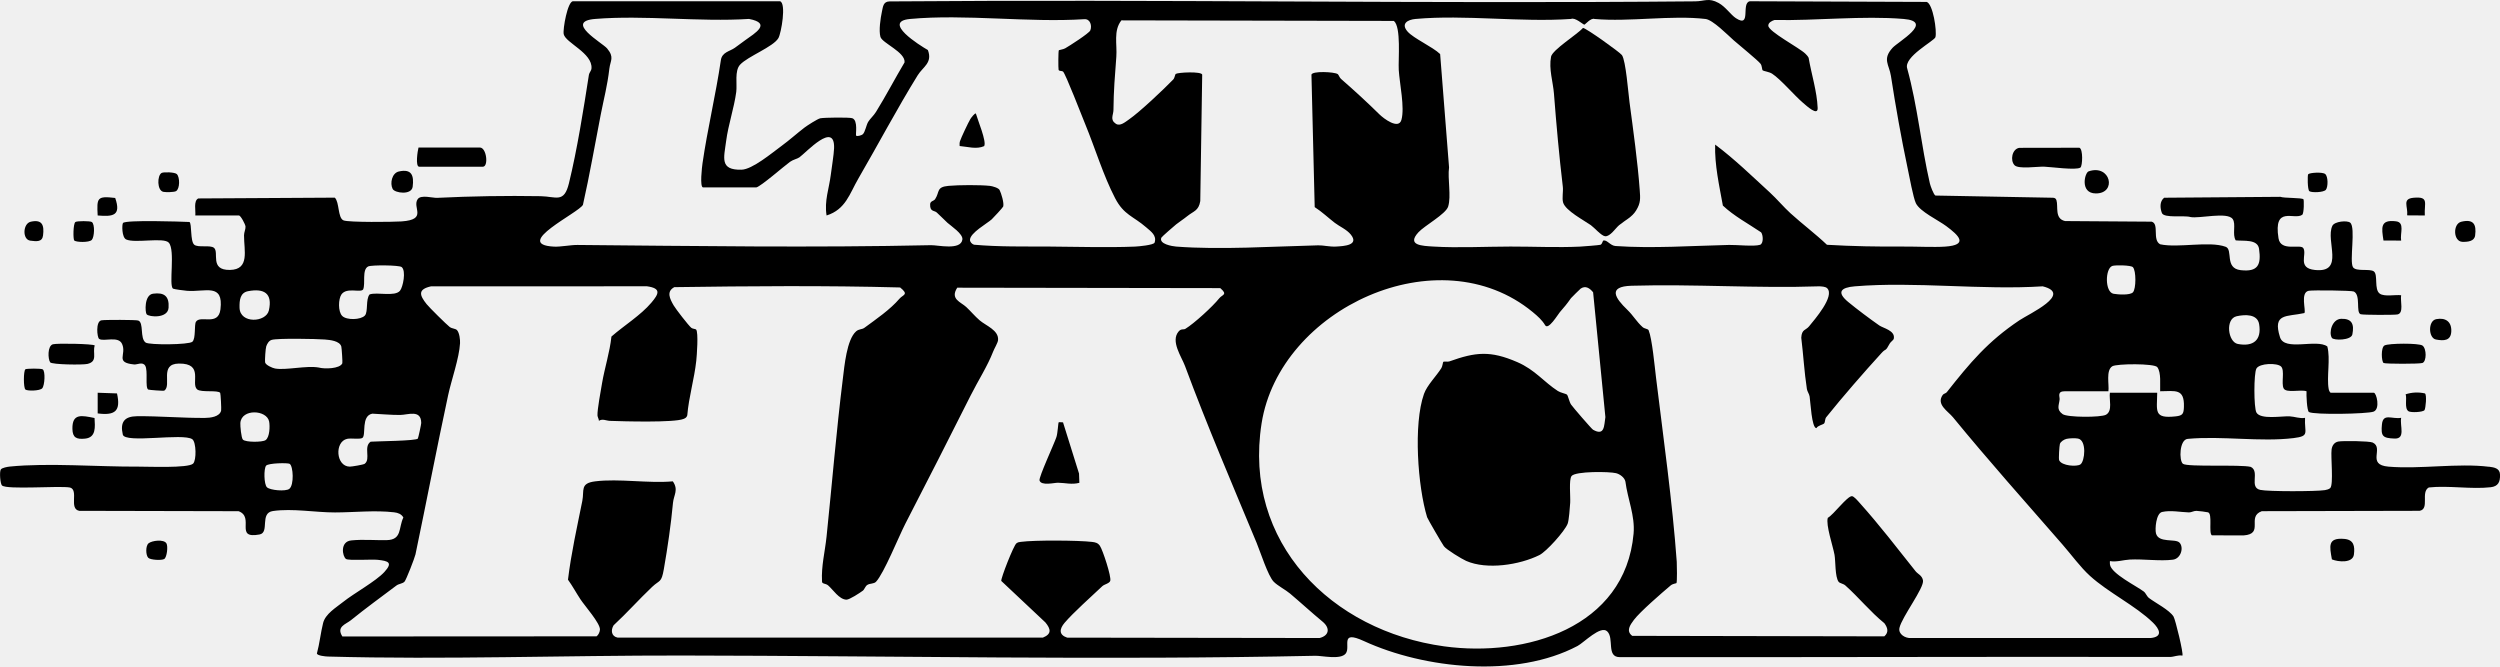
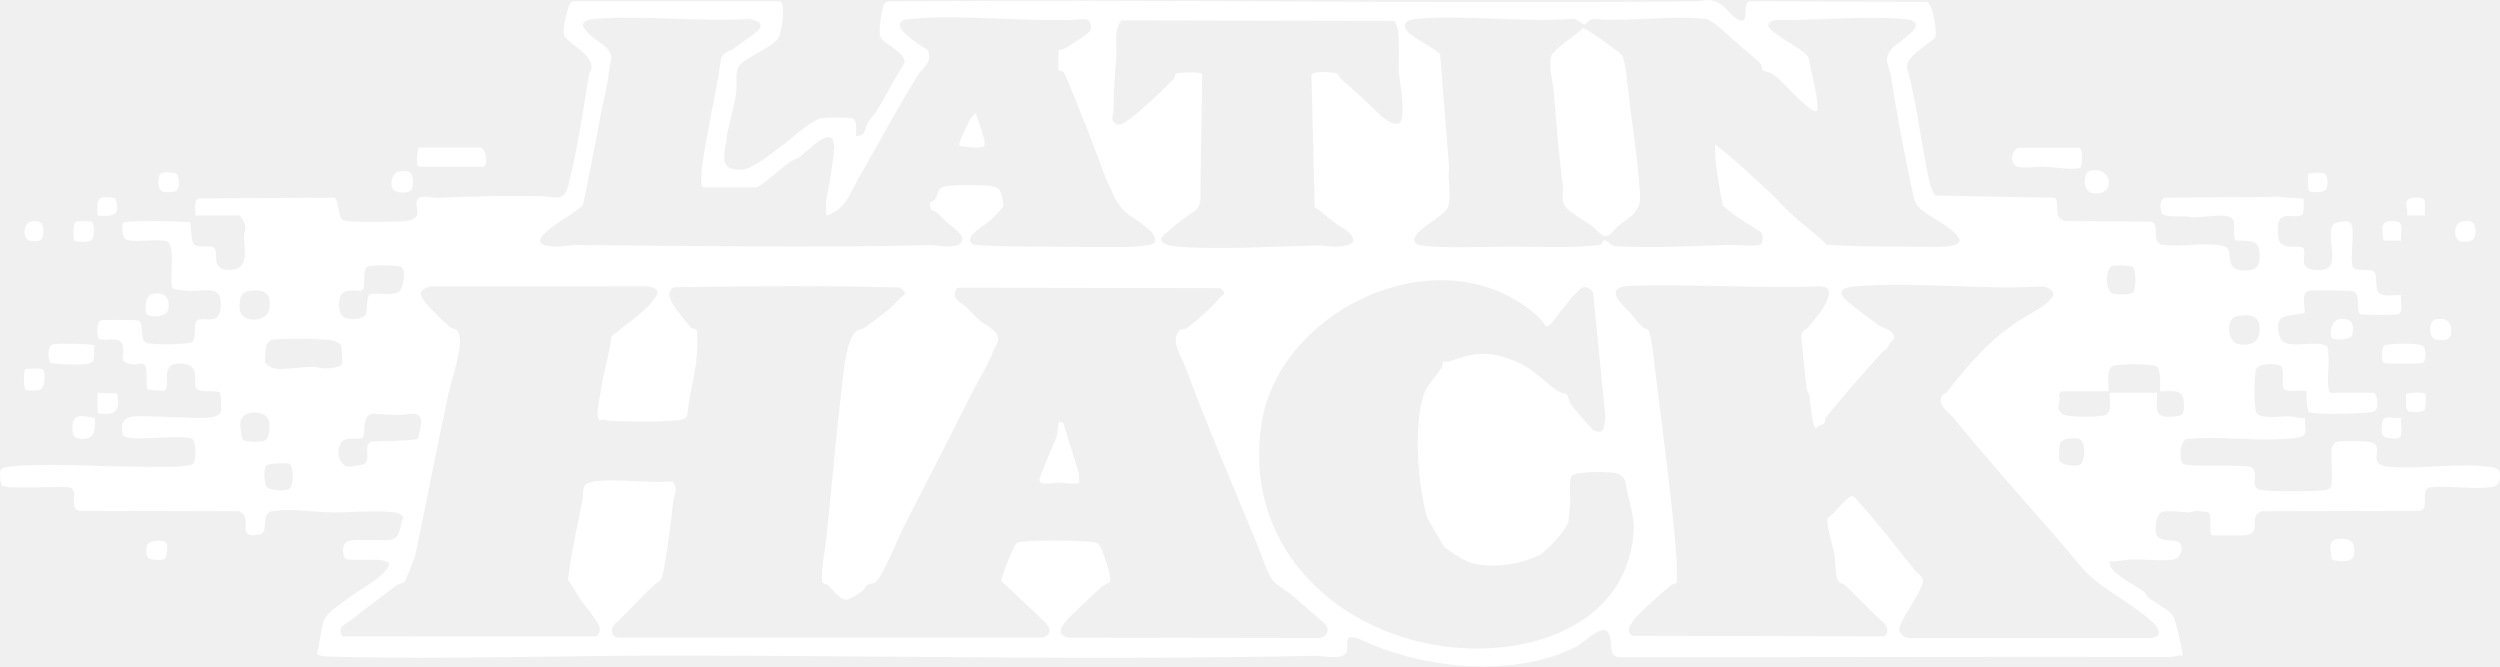
<svg xmlns="http://www.w3.org/2000/svg" id="Capa_1" data-name="Capa 1" viewBox="0 0 2131.2 568.19">
  <defs>
    <style>
      .cls-1 {
-         fill: currentColor;
+         fill: white;
      }
    </style>
  </defs>
  <path class="cls-1" d="M1721.39,126.03l51.23-.09c3.3,1.08,2.71,15.63.89,16.9-3.6,2.51-25.25-.58-30.91-.76-5.99-.2-21.82,2.29-25.24-1.23-3.88-4-2.23-13.79,4.03-14.82Z" />
  <path class="cls-1" d="M356.77,125.76h52.31c5.77,0,7.55,16.37,2.52,16.37h-54.2c-3.53,0-1.35-13.72-.63-16.37Z" />
  <path class="cls-1" d="M80.76,294.51c-2.1,6.39,2.96,13.6-6.28,15.74-4.07.94-30.27.6-31.69-1.37-2-2.79-2.43-14,2.29-15.39,3.38-.99,34.29-.42,35.68,1.01Z" />
  <path class="cls-1" d="M2031.98,309.44c-1.84-1.14-2.48-13.19.76-14.94,3.58-1.94,29.32-2.11,32.38.09,3.58,2.58,3.6,13.61-.08,14.85-2.61.88-31.65.87-33.05,0Z" />
  <path class="cls-1" d="M1987.9,476.87c-1.96-11.2-3.82-18.66,10.5-17.47,8.18.68,9.19,6.17,8.26,13.36-.96,7.42-13.18,6.39-18.76,4.11Z" />
  <path class="cls-1" d="M1780.52,146.07c18.77-6.41,24.38,18.91,6.13,18.83-13.76-.06-9.54-17.67-6.13-18.83Z" />
  <path class="cls-1" d="M125,267.92c-1.33-1.56-2.21-16.5,5.47-17.55,9.46-1.3,13.91,2.07,13.24,11.96-.63,9.4-16.67,7.99-18.71,5.59Z" />
  <path class="cls-1" d="M80.6,356.34c.42,7.47,1.48,16.6-8.02,17.58-7.35.76-10.71-.79-10.85-8.27-.26-13.61,8.04-11.45,18.87-9.31Z" />
  <path class="cls-1" d="M36.41,314.87c2.39,1.53,1.74,13.7-.41,16.14-2.01,2.28-12.62,2.43-14.31,1.08-1.79-1.43-1.73-15.95-.04-17.29.87-.69,13.37-.82,14.76.07Z" />
  <path class="cls-1" d="M83.27,352.43v-17.63l16.47.58c3.33,14.87-1.38,19.01-16.47,17.05Z" />
  <path class="cls-1" d="M340.03,146.18c10.92-2.47,13.01,3.41,11.76,13.02-.96,7.37-15.26,5.44-17.08,1.84-2.44-4.84-.6-13.52,5.32-14.86Z" />
  <path class="cls-1" d="M63.25,204.95c-.97-1.22-.94-14.25,1.03-15.69,1.35-.99,12.63-.98,14.02.01,2.71,1.94,2.2,12.75-.04,15.22s-13.73,2.06-15,.45Z" />
  <path class="cls-1" d="M1987.87,288.02c-2.82-4.52.16-16.03,7.95-16.25,9.32-.26,11.21,4.76,9.52,13.3-1.02,5.16-15.99,5.33-17.48,2.95Z" />
  <path class="cls-1" d="M2046.94,356.2c-1.26,6.8,4.01,18.02-5.61,17.67-10.26-.37-11.74-2.05-10.78-12.02.97-9.99,8.39-4.31,16.39-5.66Z" />
  <path class="cls-1" d="M2076.87,272.06c7.99-1.52,13.14,2.24,12.81,10.38s-6.33,8.27-13.1,6.99c-6.46-1.23-6.95-15.99.28-17.37Z" />
  <path class="cls-1" d="M2066.83,349.63c-1.28,1.79-11.66,2.26-13.64.95-3.68-2.43-1.16-10.85-2.42-14.45,5.19-1.72,11.03-2,16.43-.75,1.75,1.07.65,12.82-.37,14.25Z" />
  <path class="cls-1" d="M137.73,147.45c1.75-.99,11.34-.69,13,.95,2.72,2.69,2.67,12.58-.65,14.53-1.68.99-8.67,1.03-10.75.63-5.6-1.08-5.38-13.97-1.6-16.1Z" />
  <path class="cls-1" d="M2098.25,189.01c10.28-2.44,13.02,2.07,11.75,11.74-.65,4.9-6.08,5.55-10.83,5.41-7.93-.24-8.33-15.4-.92-17.15Z" />
  <path class="cls-1" d="M1967.66,148.56c1.18-1.38,12.11-2.11,14.48-.25,2.59,2.03,2.59,10.97.63,13.46-1.83,2.33-12.05,2.62-14.07,1.22-1.67-1.16-1.64-13.73-1.04-14.43Z" />
  <path class="cls-1" d="M126.42,475.54c-2.24-2.25-2.43-10.19.24-12.39,2.82-2.33,12.99-3.69,15.23.08,1.49,2.51.4,11.8-1.85,13.28-2.1,1.38-11.76.88-13.61-.97Z" />
  <path class="cls-1" d="M2046.94,205.1l-15.06-.08c-1.71-10.9-2.98-18.08,10.71-16.35,7.74.98,3.23,10.36,4.35,16.43Z" />
  <path class="cls-1" d="M98.21,168.75c5.22,15.07-1.71,16.08-14.95,14.94-.78-15.08-.6-16.77,14.95-14.94Z" />
  <path class="cls-1" d="M26.2,189.01c9.8-2.17,11.62,2.93,10.49,11.75-.73,5.68-5.57,5.06-10.83,4.4-7-.88-6.44-14.64.35-16.14Z" />
  <path class="cls-1" d="M2067.1,183.69l-15.04-.1c.86-7.61-4.63-14.13,5.56-15.02,13.45-1.18,8.82,4.58,9.48,15.11Z" />
  <path class="cls-1" d="M2121.77,397.91c-26.41-3.28-58.6,2.18-85.6-.1-19.16-1.62-3.55-15.82-13.47-20.54-2.81-1.34-25.5-1.59-29.3-.88-3.53.66-5.34,3.52-5.77,6.83-.81,6.2,1.81,29.83-1.16,32.84-.98.99-3.11,1.55-4.53,1.77-7.56,1.17-48.19,1.29-55.09-.2-9.87-2.13-.08-15.69-8.1-19.61-8.55-2.23-54.09.3-57.85-2.65-3.44-2.71-3.07-20.79,4.18-21.25,28.8-2.67,61.87,2.79,90.11-.65,14.29-1.74,9.09-4.43,9.82-17.26-4.59.79-8.84-1.1-13.19-1.3-6.83-.31-24.73,2.99-28.26-3.25-2.3-4.07-2.31-33.42,0-37.48,2.64-4.65,17.67-4.95,20.99-1.75,3.35,3.23.03,14.22,2.17,18.6,2.13,4.34,14.72.76,19.55,2.51-.24,2.79.32,16.71,2.06,17.71,4.38,2.52,49.69,1.64,55.03-.32,6.03-2.21,2.53-16.13.24-16.13h-36.55c-.89,0-1.7-2.1-1.89-3.15-1.88-10.29,1.66-25.69-1.17-36.31-9.23-6.69-36.47,4.4-40.33-7.86-6.56-20.81,5.75-17.24,20.8-20.6,1.54-2.17-3.76-17.53,3.66-18.99,3.31-.65,36.65-.28,38.47.63,6.18,3.06,1.49,17.94,5.83,19.36,2.01.66,28.51.72,31.34.18,5.72-1.09,2.27-11.55,3.16-16.38-4.9-.63-14.24,1.47-18.2-1.34-5.04-3.58-1.34-16.04-5.01-18.92-3.39-2.67-15.17.38-17.81-3.61-3.25-4.91,2.52-33.89-2.39-37.98-2.56-2.14-13.4-1.13-15.21,2.67-6.11,12.77,10.98,40.4-14.97,37.63-15.19-1.62-6.48-13.2-9.77-18.56-2.4-3.91-19.31,3.33-21.18-8.44-4.48-28.27,13.36-15.25,20.17-19.99,1.69-1.18,1.58-12.76,1.11-13.24-1.44-1.47-16.5-.88-19.68-2.11l-99.09.77c-3.93,3.16-3.54,8.72-1.92,13,1.78,4.69,19.38,1.82,24.28,3.45,7.65,1.54,31.51-4.7,36.07,1.73,3.04,4.28-.59,13.18,2.6,18.18,6.65.73,18.65-1.25,19.87,7.17,1.98,13.69-.9,19.9-15.66,18.21-13.98-1.59-6.27-17.54-12.82-19.93-14.1-5.14-40.44,1.26-55.84-2.13-6.92-3.8-.53-17.32-7.18-19.27l-73.84-.52c-9.17-2.02-5.65-12.29-7.38-17.81-.47-1.49-1.5-2-2.97-2.07l-100.22-1.87c-1.56-.92-4.23-8.23-4.72-10.39-7.43-32.28-10.46-65.9-19.31-97.94-3.23-9.98,23.21-23.5,24.07-26.69,1.42-5.24-2.12-28.44-7.47-30.04l-150.73-.56c-7.8,1.34,1.65,23.22-11.9,14.41-4.32-2.81-8.79-9.72-14.74-12.96-8.61-4.68-11.86-1.45-19.92-1.38-228.92,2.13-457.96-1.82-686.89.06-5.27.14-5.5,4.27-6.44,8.63-1.21,5.64-2.79,16.25-1.28,21.59,1.51,5.33,21.46,13.07,20.57,21.75-8.29,13.96-15.82,28.44-24.37,42.24-2.02,3.26-4.95,5.7-6.64,8.47-1.59,2.59-2.66,8.87-4.58,10.53-1.34,1.17-4.96,1.95-5.67,1.25-.75-.72,1.91-13.13-3.36-14.91-2.52-.85-23.92-.59-27.23.08-2.3.47-11.25,6.23-13.48,7.94-6.53,5.01-12.73,10.64-19.61,15.67-8.1,5.92-24.84,20.01-34.06,20.22-18.8.44-14.97-10.03-13.09-24.52,1.77-13.67,6.79-28.12,8.61-41.77.87-6.58-1.56-18,3.24-23.21,6.59-7.16,28.37-15.19,32.71-22.72,2.35-4.08,6.9-29.7,1.37-31.38h-176.45c-4.67,0-8.84,23.97-7.96,28.04,1.63,7.48,24.67,16.04,23.69,29.19-.15,2.06-1.93,3.66-2.2,5.41-4.56,29.32-10.02,63.88-17.03,92.53-4.22,17.26-10.87,11.23-24.17,11-29.55-.51-58.88,0-88.28,1.42-3.69.18-13.67-2.87-16.45,1.07-5.05,7.15,8.85,17.41-13.74,19.02-7.09.5-45.27.92-49.55-.89-4.98-2.11-3.37-15.52-7.41-19.37l-116.4.68c-4.18,2.03-2.07,10.47-2.51,14.49h37.18c1.43,0,5.5,7.52,5.62,9.51.13,2.27-1.26,4.81-1.27,7.44-.06,12.82,5.1,29.25-12.05,29.5-17.66.26-8.84-15.13-13.61-18.87-3.35-2.63-13.63.15-16.84-2.69-3.47-3.08-1.84-17.8-4-19.31-7.17-.35-54.33-1.9-56.66.84-1.01,1.19-1.09,12.3,2.68,14.05,7.52,3.49,32.03-2.07,36.33,2.74,5.76,6.44-.23,36.58,3.63,39.19.77.52,10.05,1.72,12,1.86,15.71,1.15,31.14-6.9,28.43,15.72-1.76,14.71-17.06,4.72-20.87,10.62-1.66,2.57.01,14.33-3.08,17.07-3.02,2.67-36.78,2.85-39.81.71-5.16-3.64-1.33-17.1-6.38-18.81-1.91-.65-28.49-.7-31.34-.17-5.09.94-3.69,14.62-1.97,15.82,3.83,2.67,16.39-2.87,19.59,4.36,4.09,9.25-6.43,15.77,10.26,17.46,2.63.27,7.18-2.54,9.41.99,2.62,4.13-.26,18.64,2.59,20.39.59.36,13.16,1.31,13.73.92,6.61-4.58-4.59-22.84,12.42-23.07,21.72-.28,9.83,17.06,15.58,22.02,3.33,2.86,18.05.34,19.66,3.01.39.65,1.07,13.78.77,15.08-1.25,5.34-9.29,6.19-13.8,6.23-19.12.15-39.06-1.66-57.98-1.45-10.62.12-14.49,4.97-12.04,15.64,1.8,7.84,51.56-1.55,59.27,4,3.36,2.41,3.64,17.92.66,20.77-4.22,4.04-38.59,2.51-46.69,2.56-33.58.22-76.88-3.35-109.6-.05-1.9.19-6.65,1.01-7.61,2.47-1.34,2.03-.49,12.16.96,13.61,3.89,3.88,49.46.07,58.06,1.8,7.62,2.23-1.28,18.15,7.85,19.86l135.81.31c14.02,5.2-3.9,23.95,17.88,19.84,8.83-1.66-.18-18.34,11.44-20,16.84-2.39,36.05,1.25,52.87,1.22,16.14-.02,34.26-2.04,50.44-.11,3.24.39,6.15,1.41,7.85,4.42-4.28,8.76-1,18.99-14.17,19.29-9.74.22-20.32-.8-30.28.25-9.75,1.02-7.58,13.62-4.46,15.81,2.21,1.55,21.91.17,27.01.72,9.17.99,13.14,2.27,5.69,10.4-7.25,7.91-25.79,18.05-35.04,25.43-6.26,4.99-15.21,10.22-17.19,18.08-2.03,8.01-3.03,17.78-5.28,25.94.35,1.93,7.46,2.55,9.35,2.61,100.31,2.76,201.66-1.02,302.29-.87,179.79.25,359.94,4.07,539.55.22,5.63-.12,21.44,3.63,25.83-1.89,4.61-5.79-5.61-20.37,15.48-10.68,51.89,23.84,129.79,31.89,182.2,4.19,5.32-2.81,19.62-17.72,25.21-12.49,6.27,5.86-.97,22.04,10.77,22.03,156.76.2,313.03-.49,469.02-.15,3.35,0,6.93-1.89,10.58-1.14,1.24-1.18-5.97-30.89-7.56-33.37-3.6-5.61-15.34-11.53-20.84-15.7-2.04-1.54-2.7-4.2-4.51-5.57-6.28-4.76-27.49-15.12-28.8-22.86-.17-1.03-.08-2.06-.06-3.08,5.84.98,11.48-1.03,16.97-1.32,11.47-.6,25.82,1.51,36.67.12,7.04-.9,9.54-10.62,5.64-14.58-3.6-3.66-17.71.64-20-7.81-.99-3.65.04-17.1,5.17-18.29,7.33-1.67,15.85.17,22.93.37,2.01.06,4.23-1.4,6.36-1.32,1.93.07,8.12.83,9.84,1.24,4.13.99.35,17.55,3.32,19.62l26.97.08c18.07-1.24,2.3-15.87,15.6-20.67l134.55-.31c8.79-1.65.64-15.84,7.81-19.91,16.78-1.81,36.33,1.7,52.75-.19,6.41-.73,8.2-4.52,7.98-10.79-.19-5.39-4.92-6.16-9.41-6.72ZM1906.67,269.59c7.15-1.57,17.72-2.03,19.19,6.73,2.28,13.6-4.91,19.43-18.17,16.9-8.44-1.61-10.92-21.44-1.02-23.62ZM1800.73,226.7c2.44-.83,15.74-.69,17.48,1.03,2.91,2.87,2.84,18.68.03,21.5-2.57,2.6-12.75,1.87-16.46,1.21-7.56-1.35-7.26-21.62-1.05-23.74ZM1206.83,16.15c42.08-3.79,89.78,3.01,132.46,0,3.38-1.61,10.39,4.88,11.29,4.87.82,0,5.6-6.07,8.78-4.84,29.82,2.64,65.48-3.43,94.58,0,6.22.73,18.66,13.45,24.01,18.19,4.56,4.04,20.46,16.89,22.86,19.97,1.42,1.82,1.07,4.85,1.9,5.68.57.58,5.5,1.2,7.94,2.78,7.32,4.72,19.04,18.6,26.26,24.75,3.23,2.75,12.89,11.75,12.61,4.5-.55-14.13-5.34-28.88-7.7-42.78-.7-1.36-1.71-2.45-2.79-3.51-5.11-5.04-31.56-18.84-31.59-23.89-.02-2.64,3.06-4.13,5.29-4.82,35.22.71,75.24-3.82,110.12-.89,26.19,2.2-4.66,19.32-9.49,24.61-8.91,9.77-2.88,14.26-1.37,24.02,4,25.98,8.78,52.85,14.28,78.91,1.37,6.49,4.73,24.89,6.98,29.55,3.44,7.11,19.05,14.42,25.87,19.49,10.73,7.97,19.34,16.13-1.03,17.5-9.59.64-24.71-.12-35.23-.05-21.98.14-43.85-.23-65.42-1.52-9.87-9.37-20.99-17.7-31.07-26.85-5.82-5.28-11.69-12.31-17.57-17.7-15.23-13.94-30.16-28.55-46.68-40.87-.49,17.49,3.5,34.84,6.59,52,9.53,8.98,21.64,15.41,32.59,22.8,1.82,2.31,2.19,9.63-.93,10.65-4.84,1.59-20.07-.04-26.33.1-31.61.72-65.24,3.13-96.85.93-4.4-.31-7.08-5.26-10.17-4.73-1.02.18-.92,3.06-2.74,3.69-.96.33-14.91,1.43-17.5,1.55-19.11.91-39.98-.09-59.19-.06-21.16.03-44.83,1.28-65.64,0-9.59-.59-23.07-.93-12.73-12.2,5.14-5.61,23.32-15.49,25.3-21.89,2.77-8.96-.59-23.71.77-33.39l-7.6-96.61c-6.39-6.17-22.6-13.31-27.75-19.17-5.91-6.73-.07-10.16,6.88-10.78ZM949.2,93.7c.15-16.38,1.23-29.37,2.45-45.4.79-10.34-2.65-22.18,4.32-30.94l232.28.48c6.34,5.19,3.64,32.96,4.16,41.8.68,11.59,5.25,31.98,2.26,42.58-2.41,8.52-15.19-1.22-18.73-4.72-10.34-10.21-21.32-20.26-32.77-30.26-1.31-1.14-1.99-3.57-2.8-4.09-2.95-1.92-21.62-2.8-22.39.49l2.77,112.93c6.13,3.92,11.44,9.01,17.12,13.39,4.02,3.1,10.15,5.62,13.67,10,7.3,9.09-5.62,9.85-12.66,10.23-5.37.29-10.79-1.16-15.18-1.05-37.88.91-83.68,3.96-121.05,1.06-3.35-.26-15-2.19-12.59-7.63.34-.78,10.89-9.94,12.63-11.33,2.95-2.35,5.81-4.06,9.4-6.95,5.47-4.42,9.72-4.49,11.12-12.85l1.64-107.85c-.77-2.85-20.4-1.93-22.57-.58-.58.36-.83,3.43-2.13,4.77-8.32,8.57-28.5,27.67-37.76,34.07-3.27,2.26-7.57,6.05-11.17,3.64-5.24-3.51-2.05-7.36-2.01-11.78ZM496.96,174.53c5.73-25.47,10.15-51.17,15.15-76.79,2.78-14.25,5.58-24.13,7.36-39.23.82-6.94,4.45-9.58-1.92-17.21-3.97-4.74-36.86-22.97-10.22-25.15,42.04-3.44,88.66,2.72,131.19-.01,19.5,3.72,5.28,12.03-3.33,18.2-2.96,2.12-5.74,4.24-8.73,6.39-4.42,3.16-11.01,3.65-11.96,10.72-4.3,29.29-11.4,58.55-15.61,87.67-.4,2.76-2.57,20.65.5,20.65h45.37c4.1-1.05,23.4-17.97,28.68-21.79,2.72-1.97,6.2-2.53,8.05-3.86,5.88-4.24,30.36-31.2,29.54-7.72-.2,5.6-2.01,16.21-2.78,22.51-1.42,11.65-5.65,22.32-3.61,34.79,16.39-5.22,19.54-18.5,27.1-31.49,16.36-28.15,33.11-59.81,50.55-87.99,4.54-7.33,12.87-10.62,8.7-21.57-7.02-4.01-39.34-24.24-15.2-26.48,47.04-4.36,100.94,3.28,148.7.18,5.02-.26,6.57,5.71,4.95,9.61-.99,2.4-18.01,13.34-21.46,15.26-1.57.88-5.14,1.38-5.32,1.58-.55.63-.55,15.62-.23,16.72.37,1.27,2.75.75,3.75,1.45,2.01,1.42,16.63,39.26,19.09,45.21,8.2,19.9,15.32,43.55,25.36,62.81,7.53,14.44,15.52,15.25,26.51,24.84,3.99,3.48,9.18,6.89,7.13,12.98-.7,2.09-13.57,3.28-16.83,3.41-23.81.96-49.27.1-73.06-.04-21.42-.12-42.74.33-64.07-1.57-1.68-.51-3.44-2.31-3.42-4.13.07-5.95,14.67-13.99,18.48-17.45,1.2-1.09,9.57-10.11,9.84-10.96.89-2.89-1.65-11.35-3.1-14.11-.96-1.82-6.07-3.26-8.16-3.5-8.44-.93-26.8-.8-35.38-.02-10.56.96-7.33,5.13-11.38,11.3-1.16,1.77-4.16,1.51-4.27,4.39-.25,6.52,3.46,5.1,5.61,7,3.15,2.78,6.09,6.03,9.17,8.81,3.14,2.82,13.35,9.42,12.72,14.23-1.25,9.52-20.88,4.71-26.79,4.84-100.17,2.23-201.33.7-301.42-.19-5.73-.05-14.43,1.74-20.1,1.42-35.81-1.99,21.86-29.09,24.86-35.7ZM291.12,250.95c4.46-6.32,16.35-1.1,18.46-4.22,2.14-5.03-1.2-16.95,4.32-19.6,2.78-1.33,26.29-1.17,28.47.51,4.02,3.09,1.17,17.18-1.41,20.24-4.44,5.26-19.43.88-25.88,3.11-3.49,4.13-1.1,14.89-4.04,18.01-3.49,3.72-15.47,4.09-19.26.38-3.76-3.68-3.36-14.63-.68-18.42ZM211.5,248.22c13.52-2.57,21.05,1.74,17.7,16.43-2.34,10.26-24.61,11.62-24.99-2.31-.18-6.6.57-12.84,7.3-14.12ZM207.08,374.79c-1.43-1.42-2.36-11.9-2.18-14.22.95-12.39,22.62-11.29,24.54-1.19.74,3.91.52,13.3-3.02,15.8-2.7,1.91-16.98,1.95-19.33-.39ZM246.6,416.76c-3.09,2.35-16.3,1.25-19.03-1.37-2.6-2.5-2.8-15.78-.74-18.39,1.8-2.29,18.61-2.55,20.11-1.59,3.05,1.95,3.92,18.11-.34,21.35ZM271.75,313.32c-10.31-1.89-28.17,2.49-37.27.83-2.24-.41-8.11-2.94-8.5-5.31-.27-1.59.35-11.86,1.01-13.66.81-2.23,2.24-4.76,4.64-5.45,5.19-1.5,37.97-.87,45.15-.31,4.32.33,12.81,1.12,14.18,5.98.34,1.2,1.16,13.64.87,14.29-2.12,4.82-15.42,4.96-20.08,3.63ZM315.98,376.53c-6.35,4.24.31,14.76-5.09,18.84-1.04.78-11.03,2.45-12.76,2.43-11.89-.18-13.04-21.3-2.22-23.69,3.53-.78,11.01.64,13.05-.82,3.31-2.36-1.39-18.79,8.42-20.65,7.87.34,15.81,1.16,23.7,1.11,6.62-.04,17.95-4.98,18.01,6.85,0,1.14-2.5,12.73-2.89,13.29-1.4,2-35.18,2.23-40.21,2.64ZM1125.03,543.9l-215.32-.33c-7.32-2.46-6.54-7.47-2.18-12.62,7.29-8.6,23.29-22.86,32.13-31.21,1.88-1.78,6.04-2.26,6.81-4.6,1.12-3.39-6.45-26.42-8.83-29.85-1.77-2.55-3.83-2.98-6.75-3.33-11.71-1.38-49.17-1.6-60.58-.04-1.62.22-2.36.21-3.8,1.24-2.42,1.73-13.45,30.01-12.94,32.08l37.6,35.36c4.63,5.61,5.56,9.86-2.15,12.96h-362.44c-5.46-1.02-6.06-6.32-3.49-10.51,11.32-10.46,21.63-22.11,32.8-32.7,6.56-6.22,7.92-3.17,10.02-15.18,3.28-18.77,6-37.41,7.79-56.44.63-6.72,4.94-11.18-.13-18.39-20.77,1.88-45.94-2.53-66.17,0-13.13,1.64-9.18,7.59-11,16.71-4.49,22.45-9.47,44.44-12.21,67.13,3.89,5.39,7.04,11.29,10.69,16.82,3.59,5.44,16.8,20.3,16.56,25.69-.08,1.93-1.23,4.62-2.88,5.77l-216.7.12c-5.36-8.45,2.85-10.28,7.27-13.86,12.49-10.1,25.78-19.78,38.8-29.56,2.09-1.57,5.05-1.5,6.85-3.23,1.43-1.37,8.83-20.57,9.41-23.34,9.42-45.05,18.19-90.86,27.87-135.86,2.71-12.61,9.42-31.49,10.11-44.1.17-3.09-.51-8.82-2.53-11.14-1.32-1.53-4.24-1.16-6.34-2.8-2.78-2.17-17.3-16.51-19.62-19.43-6.05-7.61-7.76-12.59,3.79-15.17l184.1-.03c12.4,1.75,10.03,6.49,3.74,13.93-9.2,10.87-23.38,19.53-34.07,28.91-1.44,13.53-5.75,26.51-8.02,39.86-1.02,5.98-4.12,22.53-3.88,27.4.08,1.5,1.19,3,1.22,4.56,3.1-2,6.07-.07,9.38.06,11.41.42,54.73,1.64,62.74-1.64,1.65-.68,2.67-1.26,3.21-3.09,1.29-15.59,5.99-31,7.67-46.48.47-4.34,1.97-24.25-.13-26.64-.53-.6-2.95-.51-4.12-1.49-2.43-2.03-13.23-15.98-15.01-19.05-3.31-5.71-6.42-11.9.54-15.6,63.98-.91,128.59-1.45,192.51.27,7.76,6.24,2.44,6.06-.55,9.56-7.92,9.28-19.86,17.44-29.95,24.85-2.07,1.52-4.6.85-7.06,3.02-7.97,7.05-9.94,29.59-11.28,40.36-5.57,44.86-9.24,89.91-13.9,134.71-1.31,12.58-4.56,25.09-3.86,37.87-.22,2.59,2.95,1.7,5.2,3.61,4.09,3.46,9.41,12.05,15.65,12.16,2.55.05,11.36-5.72,13.93-7.64,1.52-1.13,1.99-3.77,3.87-4.95,2.29-1.43,5.57-.75,7.4-2.68,6.67-7.02,19.47-38.74,24.94-49.38,18.95-36.82,36.94-71.95,55.68-109.33,6.25-12.47,14.49-25.25,19.2-37.47,1.09-2.82,3.98-7.42,4.2-9.8.79-8.43-10.33-12.26-15.73-16.91-4.03-3.47-7.48-7.67-11.37-11.3-4.68-4.38-14-6.7-7.69-16.49l224.22.36c6.7,5.75,1.69,5.46-.89,8.71-5.57,7.01-21.45,21.49-28.82,25.98-1.69,1.03-3.53-.42-5.85,2.34-6.95,8.26,2.57,21.44,5.55,29.48,18.73,50.57,40.49,101.27,60.99,150.62,3.2,7.7,9.71,28.29,14.64,33.23,3.43,3.44,10.11,6.86,13.88,10.04,9.39,7.93,18.52,16.34,27.72,23.94,6.52,5.38,5.78,11.79-2.46,13.93ZM1231.2,551.02c-96.16-13.16-171.73-88.44-155.72-190.11,15.4-97.81,151.14-160.84,231.13-94.88,4.21,3.48,7.99,6.83,10.57,11.19,2.7,4.55,10.78-9,12.55-11.09,4.4-5.19,5.46-6.22,9.5-11.94.34-.47,7.78-7.83,8.26-8.16,4.22-2.85,7.76-.33,10.61,3.15l10.46,106.39c-1.17,7.25-.5,16.43-10.52,10.77-1.24-.7-17.45-19.5-18.78-21.53-1.54-2.36-2.51-7.58-3.52-8.46-.83-.72-5.39-1.54-7.68-3.02-12.06-7.79-19.37-18.03-34.58-24.63-23.06-10-35.6-8.59-57.93-.61-1.51.54-4.44-.21-5.2.43-.32.26-.63,3.71-1.62,5.29-4.25,6.8-12.18,14.58-14.81,21.99-9.18,25.91-5.3,78.99,2.67,105.13.42,1.37,12.86,22.76,14.32,24.73,2.13,2.88,15.18,10.83,18.99,12.51,17.59,7.77,45.53,3.42,62.43-4.99,5.91-2.94,21.43-20.17,24.03-26.64,1.15-2.86,1.94-13.98,2.2-17.95.34-5.23-1.24-19.63,1.16-22.77,3.23-4.24,32.4-3.87,37.96-2.44,3.28.84,7.22,3.68,7.95,7.16,1.88,14.82,8.32,29.18,6.97,44.35-7.16,80.46-92.4,105.56-161.43,96.12ZM1835.2,530.6c5.76,5.62,8.97,12.24-1.83,13.31h-204.31c-4.72.33-10.97-3.21-9.82-8.6,1.97-9.26,21.3-34.27,20.07-40.58-.84-4.28-4.36-5.32-6.26-7.7-15.52-19.49-30.85-39.5-47.48-58.04-1.43-1.6-5.07-5.97-6.82-6.02-4.04-.11-15.61,15.76-20.59,18.47-1.84,5.97,4.39,24.04,5.74,31.57.95,5.28.32,18.73,3.48,22.96.97,1.3,3.98,1.55,5.72,3.1,11.48,10.22,21.31,22.51,33.29,32.21,2.76,3.77,3.99,7.69-.06,11.2l-214.89-.43c-5.43-4.08-1.93-9.13,1.43-13.61,5.15-6.87,23.97-23.16,31.37-29.39,1.74-1.46,4.65-1.68,4.92-1.98.61-.67.42-15.61.24-18.13-3.62-50.47-11.54-106.78-17.71-157.35-1.11-9.1-3.29-32.89-6.27-40.05-.54-1.29-3.45-1.18-5.13-2.69-5.33-4.79-7.87-9.78-13.01-14.73-10.41-10.03-17.12-19.92,3.63-20.53,53.16-1.57,106.87,2.35,160.12.49,1.98.15,5.13.2,6.57,1.61,6.86,6.72-10.82,26.83-15.39,32.49-2.89,3.58-6.24,2.29-6.67,9.72,1.78,14.44,2.57,29.31,4.79,43.69.35,2.27,1.94,4.04,2.35,6.47.7,4.14,1.7,26.9,5.78,26.94,1.13-2.32,5.69-2.93,6.61-4.07.9-1.11.57-3.79,1.73-5.23,14.02-17.48,32.08-38.22,47.21-54.81,4.03-4.42,2.91-.48,6.99-8.09.8-1.48,3.17-2.8,3.43-4.14,1.35-6.9-9.06-8.91-12.35-11.2-7.75-5.4-19.33-14.07-26.56-20.06-10.09-8.37-6.26-12.32,5.65-13.31,51.26-4.25,108.3,3.34,160.18,0,25.94,6.41-11.52,23.37-19.92,29-26.77,17.94-41.96,36.05-61.87,61.3-.71.91-2.65,1.21-3.38,2.22-5.9,8.19,4.42,13.87,8.73,19.14,29.87,36.49,62.1,72.64,93.35,108.49,7.93,9.09,15.02,19.05,23.4,26.69,15.54,14.16,39.05,25.57,53.54,39.7ZM1756.02,378.48c.6-2.07,3.69-3.92,5.7-4.37,2.46-.55,7.35-.7,9.78-.23,7.55,1.47,5.86,19.46,1.97,22.05-3.11,2.08-15.88,1.25-18.07-3.56-.58-1.27.18-12.38.61-13.88ZM1838.97,334.8h-40.33c-.86,5.75,2.59,15.4-3.3,18.74-4.3,2.43-32.97,2.4-37-.51-5.57-4.02-3.03-7.57-2.56-12.6.21-2.29-2.36-6.89,4.42-6.89h37.18c.74-5.72-2.29-17.75,3.28-21.28,3.66-2.32,35.99-2.51,38.4.73,3.48,4.69,2.19,14.9,2.43,20.55,12.86-.09,20.75-2.63,20.26,13.24-.19,6.02-1.07,7.52-6.99,8.16-18.96,2.06-15.98-4.23-15.78-20.14Z" />
  <path class="cls-1" d="M906.21,360.04l13.65,43.68.28,7.88c-6.6,1.73-11.95,0-18.27-.08-3.07-.04-14.22,2.87-15.69-1.92-.82-2.66,12.64-31.59,14.41-37.05,1.1-3.42,1.48-12.12,1.93-12.57.21-.21,2.71.08,3.69.07Z" />
  <path class="cls-1" d="M1394.78,179.38c-3.57,5.81-9.07,8.11-14.53,12.59-2.99,2.46-7.62,9.87-11.97,9.42-3.16-.33-9.23-7.42-12.11-9.44-6.04-4.23-21.54-12.35-23.62-19.22-1.13-3.75.22-9.39-.28-13.58-3.17-26.74-5.47-52.5-7.56-79.34-.76-9.84-4.49-20.95-2.48-31.47,1.12-5.85,22.56-19.16,27.24-24.51,2-.34,31.63,20.8,33.24,23.21,3.31,4.97,5.33,31.96,6.43,40.17,3.07,22.99,6.98,51.2,8.67,74.45.56,7.63.92,11.28-3.03,17.71Z" />
  <path class="cls-1" d="M818.06,124.49c-.07-1.38-.13-2.75.3-4.11.95-3,7.1-15.98,8.84-18.87.68-1.13,3.89-5.38,4.71-4.72,1.33,4.94,9.48,24.33,7.03,27.79-6.54,2.93-14.2.46-20.89-.1Z" />
</svg>
